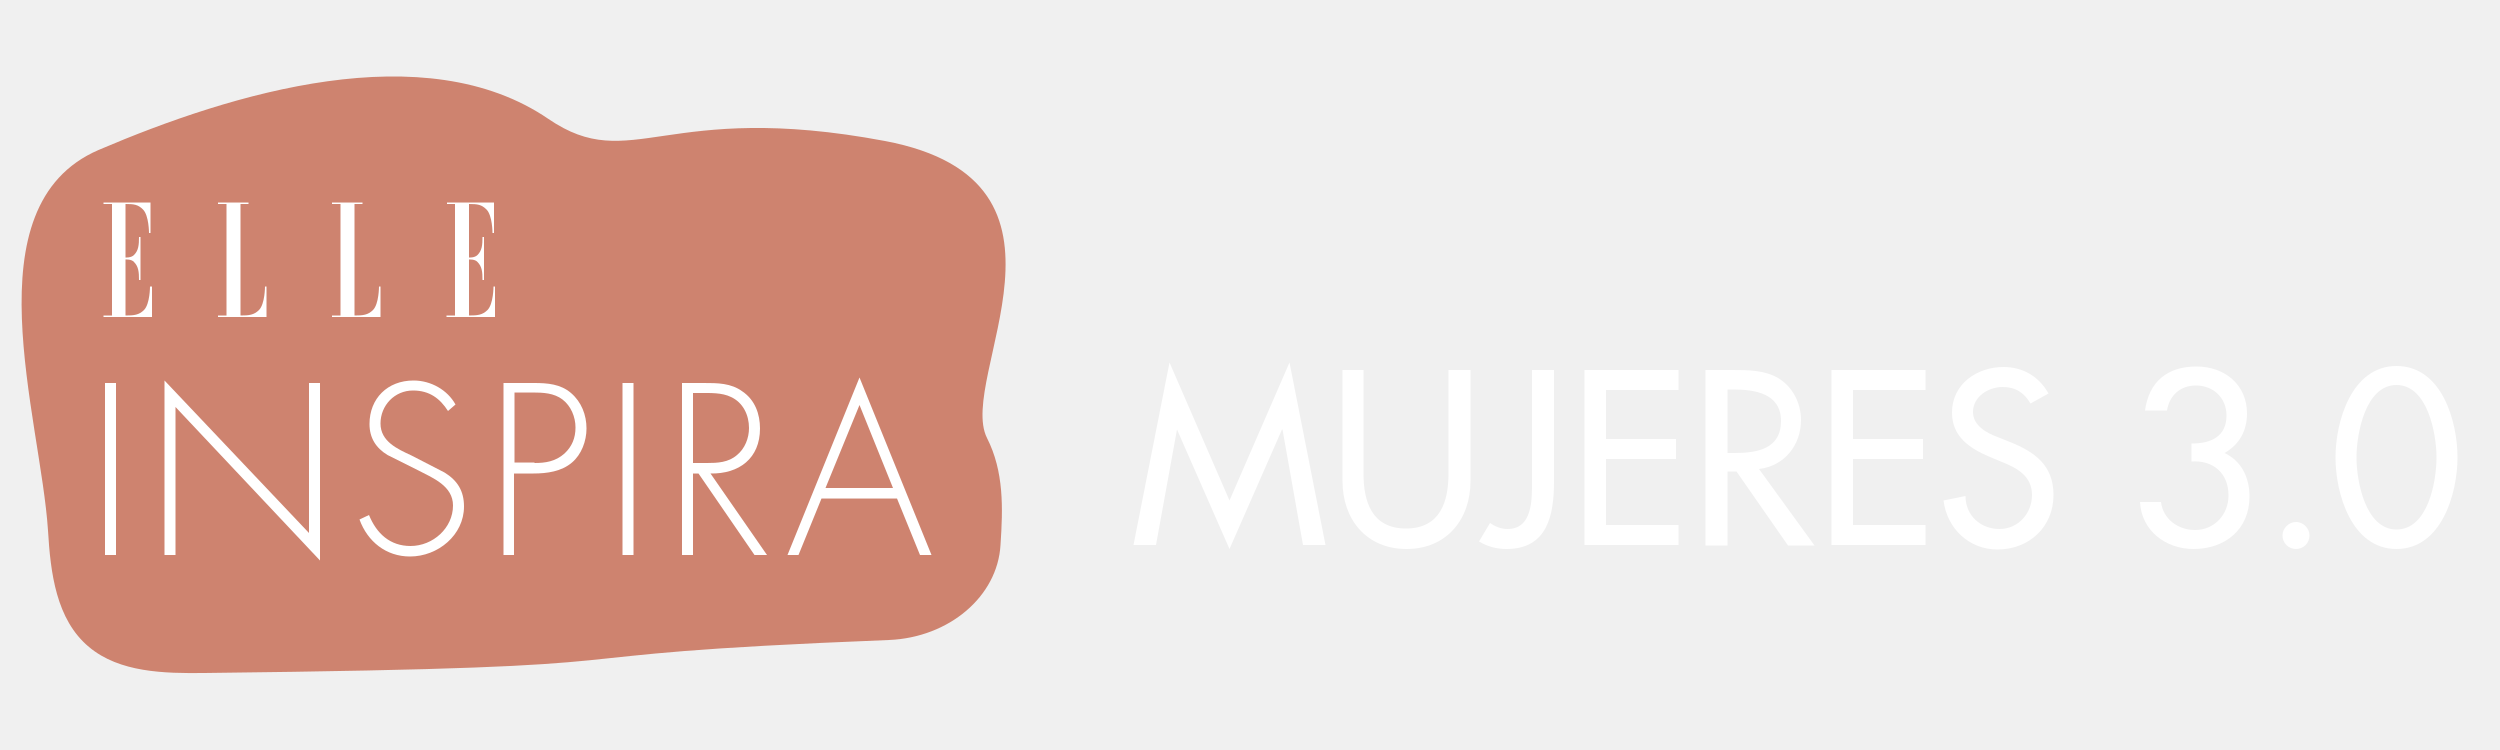
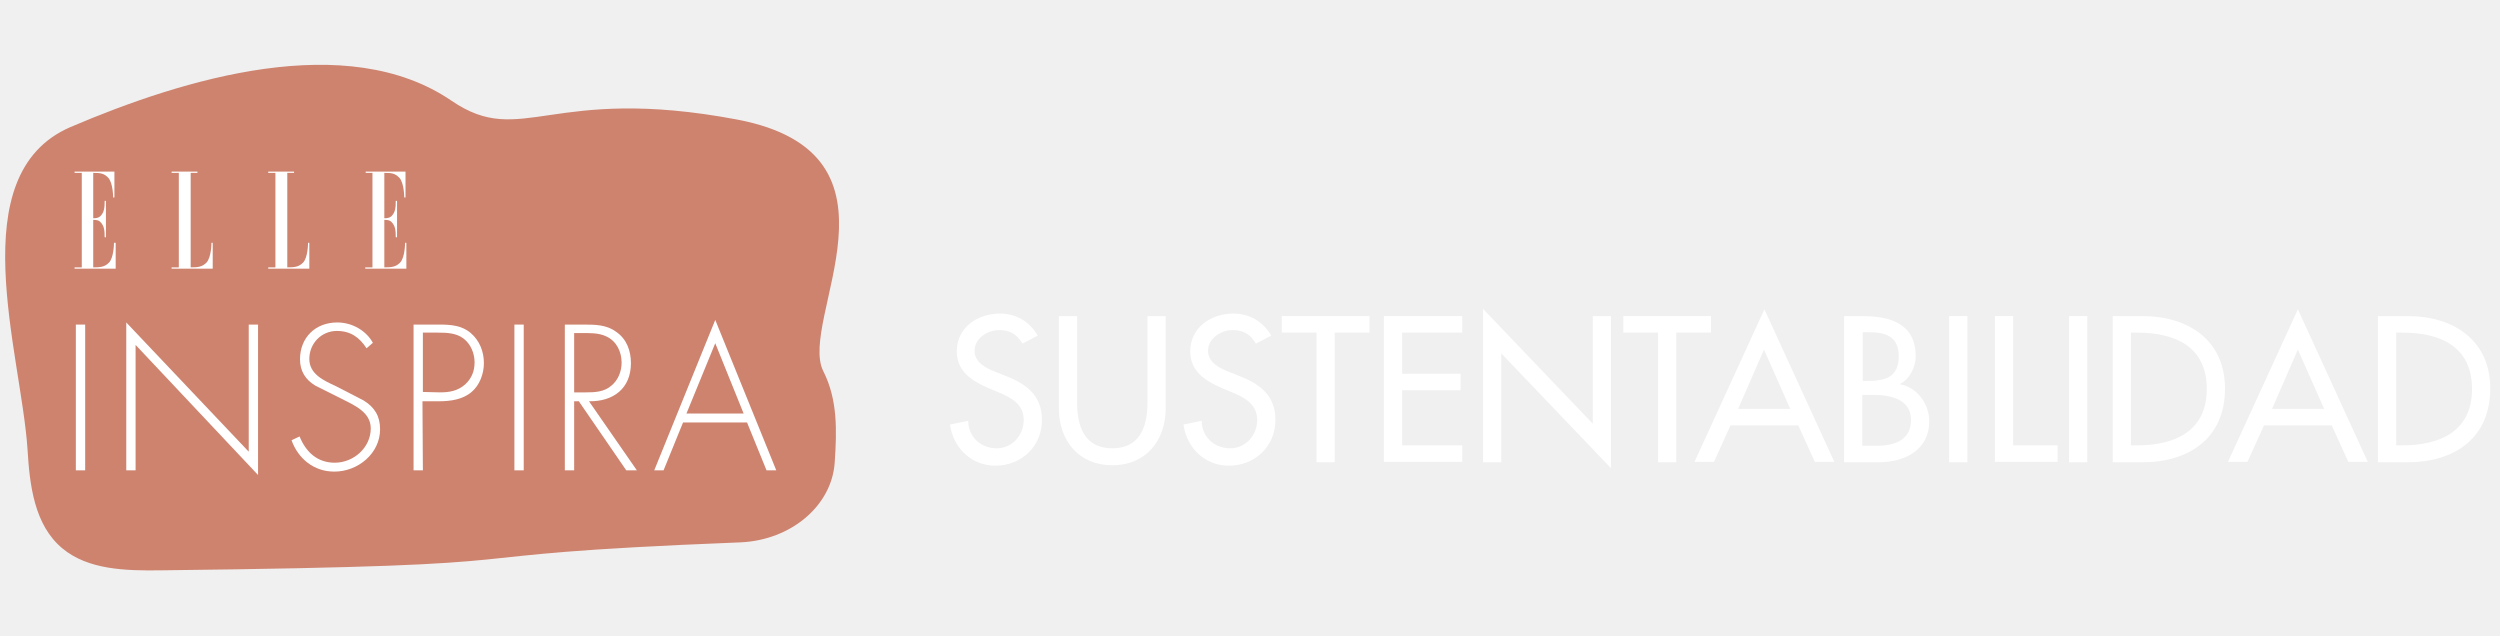
- <svg xmlns="http://www.w3.org/2000/svg" version="1.1" id="Capa_1" x="0px" y="0px" viewBox="0 0 500 150" style="enable-background:new 0 0 500 150;" xml:space="preserve">
+ <svg xmlns="http://www.w3.org/2000/svg" version="1.1" id="Capa_1" x="0px" y="0px" viewBox="0 0 590 150" style="enable-background:new 0 0 590 150;" xml:space="preserve">
  <style type="text/css">
	.st0{fill:#CE836F;}
	.st1{fill-rule:evenodd;clip-rule:evenodd;fill:#FFFFFF;}
	.st2{fill:#FFFFFF;}
</style>
  <g>
    <g>
-       <path class="st0" d="M109.7,23.8c16.6,11.3,23.2-3.9,67.3,4.4c42.8,8.1,14.3,47.3,20.4,59.4c3.4,6.7,3.2,14,2.7,21.4    c-0.6,10.3-10.3,18.5-22.3,19c-81.1,3.2-32.9,5.4-136.9,6.6c-8.1,0.1-17-0.1-23.1-5.2c-6.6-5.5-7.7-14.9-8.2-23.3    C8.1,83.3-6.2,41.2,19.7,30C46.6,18.5,85,6.9,109.7,23.8z" />
+       <path class="st0" d="M106.6,23.8c16.6,11.3,23.2-3.9,67.3,4.4c42.8,8.1,14.3,47.3,20.4,59.4c3.4,6.7,3.2,14,2.7,21.4    c-0.6,10.3-10.3,18.5-22.3,19c-81.1,3.2-32.9,5.4-136.9,6.6c-8.1,0.1-17-0.1-23.1-5.2c-6.6-5.5-7.7-14.9-8.2-23.3    C5,83.3-9.3,41.2,16.6,30C43.5,18.5,81.9,6.9,106.6,23.8z" />
    </g>
    <g>
-       <path class="st1" d="M22.4,63.1h-1.7v0.3h9.7v-6.1H30c0,0,0,3.5-1.2,4.7c-1,1-2,1.1-3.7,1.1V51.9c0,0,1.2-0.1,1.7,0.5    c0.9,0.9,1,2,1,3.6h0.3v-8.6h-0.3c0,1.6-0.1,2.7-1,3.6c-0.6,0.6-1.7,0.5-1.7,0.5V40.8c1.7,0,2.5,0.1,3.5,1.1    c1.2,1.2,1.2,4.7,1.2,4.7h0.3v-6.1h-9.4v0.3h1.7V63.1L22.4,63.1z" />
-       <path class="st1" d="M48.1,40.8v22.3c1.7,0,2.7-0.1,3.7-1.1c1.2-1.2,1.2-4.7,1.2-4.7h0.3v6.1h-9.7v-0.3h1.7V40.8h-1.7v-0.3h6.1    v0.3L48.1,40.8L48.1,40.8z" />
-       <path class="st1" d="M70.9,40.8v22.3c1.7,0,2.7-0.1,3.7-1.1c1.2-1.2,1.2-4.7,1.2-4.7h0.3v6.1h-9.7v-0.3h1.7V40.8h-1.7v-0.3h6.1    v0.3L70.9,40.8L70.9,40.8z" />
-       <path class="st1" d="M91,63.1h-1.7v0.3H99v-6.1h-0.3c0,0,0,3.5-1.2,4.7c-1,1-2,1.1-3.7,1.1V51.9c0,0,1.2-0.1,1.7,0.5    c0.9,0.9,1,2,1,3.6h0.3v-8.6h-0.3c0,1.6-0.1,2.7-1,3.6c-0.6,0.6-1.7,0.5-1.7,0.5V40.8c1.7,0,2.5,0.1,3.5,1.1    c1.2,1.2,1.2,4.7,1.2,4.7h0.3v-6.1h-9.4v0.3H91V63.1L91,63.1z" />
-       <path class="st1" d="M97.6,62.5c0-0.3,0.2-0.6,0.6-0.6c0.3,0,0.6,0.2,0.6,0.6c0,0.3-0.2,0.6-0.6,0.6    C97.8,63.1,97.6,62.8,97.6,62.5L97.6,62.5z M98.6,62.5c0-0.3-0.2-0.5-0.5-0.5c-0.3,0-0.5,0.2-0.5,0.5c0,0.3,0.2,0.5,0.5,0.5    C98.4,63,98.6,62.8,98.6,62.5L98.6,62.5z M98.4,62.8L98.4,62.8l-0.3-0.3H98v0.3h-0.1v-0.6h0.3c0.2,0,0.2,0.1,0.2,0.2    c0,0.1-0.1,0.2-0.2,0.2L98.4,62.8L98.4,62.8z M98.1,62.5c0.1,0,0.2,0,0.2-0.1c0-0.1-0.1-0.1-0.2-0.1H98v0.2H98.1L98.1,62.5z" />
+       <path class="st1" d="M19.3,63.1h-1.7v0.3h9.7v-6.1h-0.4c0,0,0,3.5-1.2,4.7c-1,1-2,1.1-3.7,1.1V51.9c0,0,1.2-0.1,1.7,0.5    c0.9,0.9,1,2,1,3.6H25v-8.6h-0.3c0,1.6-0.1,2.7-1,3.6c-0.6,0.6-1.7,0.5-1.7,0.5V40.8c1.7,0,2.5,0.1,3.5,1.1    c1.2,1.2,1.2,4.7,1.2,4.7H27v-6.1h-9.4v0.3h1.7V63.1L19.3,63.1z" />
+       <path class="st1" d="M45,40.8v22.3c1.7,0,2.7-0.1,3.7-1.1c1.2-1.2,1.2-4.7,1.2-4.7h0.3v6.1h-9.7v-0.3h1.7V40.8h-1.7v-0.3h6.1v0.3    H45L45,40.8z" />
+       <path class="st1" d="M67.8,40.8v22.3c1.7,0,2.7-0.1,3.7-1.1c1.2-1.2,1.2-4.7,1.2-4.7H73v6.1h-9.7v-0.3H65V40.8h-1.7v-0.3h6.1v0.3    H67.8L67.8,40.8z" />
+       <path class="st1" d="M87.9,63.1h-1.7v0.3h9.7v-6.1h-0.3c0,0,0,3.5-1.2,4.7c-1,1-2,1.1-3.7,1.1V51.9c0,0,1.2-0.1,1.7,0.5    c0.9,0.9,1,2,1,3.6h0.3v-8.6h-0.3c0,1.6-0.1,2.7-1,3.6c-0.6,0.6-1.7,0.5-1.7,0.5V40.8c1.7,0,2.5,0.1,3.5,1.1    c1.2,1.2,1.2,4.7,1.2,4.7h0.3v-6.1h-9.4v0.3h1.6V63.1L87.9,63.1z" />
+       <path class="st1" d="M94.5,62.5c0-0.3,0.2-0.6,0.6-0.6c0.3,0,0.6,0.2,0.6,0.6c0,0.3-0.2,0.6-0.6,0.6    C94.7,63.1,94.5,62.8,94.5,62.5L94.5,62.5z M95.5,62.5c0-0.3-0.2-0.5-0.5-0.5s-0.5,0.2-0.5,0.5S94.7,63,95,63S95.5,62.8,95.5,62.5    L95.5,62.5z M95.3,62.8L95.3,62.8L95,62.5h-0.1v0.3h-0.1v-0.6h0.3c0.2,0,0.2,0.1,0.2,0.2c0,0.1-0.1,0.2-0.2,0.2L95.3,62.8    L95.3,62.8z M95,62.5c0.1,0,0.2,0,0.2-0.1s-0.1-0.1-0.2-0.1h-0.1L95,62.5L95,62.5L95,62.5z" />
    </g>
    <g>
-       <path class="st2" d="M23.2,111H21V76.6h2.2V111z" />
-       <path class="st2" d="M64,112.1L35.1,81.4V111h-2.2V76.1l28.9,30.5v-30H64V112.1z" />
-       <path class="st2" d="M89.6,82.2c-1.6-2.5-3.7-4.1-7-4.1c-3.7,0-6.5,3-6.5,6.6s3.4,5.1,6.2,6.4l6.6,3.4c2.6,1.6,3.9,3.7,3.9,6.8    c0,5.7-5.2,10-10.8,10c-4.8,0-8.5-3-10.1-7.4l1.9-0.9c1.5,3.7,4.2,6.2,8.3,6.2c4.5,0,8.5-3.6,8.5-8.1c0-3.9-4-5.5-6.9-7L77.5,91    c-2.3-1.4-3.6-3.4-3.6-6.2c0-5.1,3.6-8.7,8.8-8.7c3.5,0,6.8,1.9,8.4,4.8L89.6,82.2z" />
-       <path class="st2" d="M102.9,111h-2.2V76.6h6.1c2.7,0,5.3,0.2,7.4,2c2.1,1.8,3.1,4.4,3.1,7.1c0,2.5-1,5.2-2.9,6.8    c-2.1,1.8-5,2.2-7.7,2.2h-3.9V111z M106.9,92.6c2.2,0,4.2-0.3,6-1.9c1.5-1.4,2.2-3.1,2.2-5.2c0-2.1-0.9-4.3-2.6-5.6    c-1.7-1.3-3.9-1.4-6-1.4h-3.6v14H106.9z" />
-       <path class="st2" d="M126.7,111h-2.2V76.6h2.2V111z" />
-       <path class="st2" d="M153.4,111h-2.5l-11.2-16.3h-1.1V111h-2.2V76.6h4.3c2.8,0,5.5,0,7.8,1.7c2.5,1.7,3.5,4.5,3.5,7.4    c0,6-4.2,9.1-9.9,9L153.4,111z M141.4,92.6c2.1,0,4.3-0.1,6-1.6c1.6-1.3,2.4-3.4,2.4-5.4c0-2.6-1.2-5.1-3.6-6.2    c-1.8-0.9-4.2-0.8-6.2-0.8h-1.4v14H141.4z" />
-       <path class="st2" d="M164.3,99.7l-4.6,11.3h-2.2l14.4-35.5l14.4,35.5H184l-4.6-11.3H164.3z M171.9,81l-6.8,16.6h13.5L171.9,81z" />
-     </g>
-     <g>
-       <path class="st2" d="M235.4,85.9L235.4,85.9l-4.2,23.1h-4.5l7.2-36.5l12,27.6l12-27.6l7.2,36.5h-4.5l-4.1-23.1h-0.1l-10.5,23.9    L235.4,85.9z" />
-       <path class="st2" d="M272.7,74v20.7c0,5.7,1.7,11,8.5,11s8.5-5.3,8.5-11V74h4.4v22.2c0,7.7-4.8,13.6-12.8,13.6    s-12.8-5.9-12.8-13.6V74H272.7z" />
-       <path class="st2" d="M310.8,74v22.3c0,6.7-1.3,13.5-9.5,13.5c-2,0-3.8-0.5-5.5-1.5l2.2-3.7c1,0.7,2.2,1.2,3.5,1.2    c5,0,4.9-5.9,4.9-9.4V74H310.8z" />
-       <path class="st2" d="M316.9,74h18.8v4h-14.5v9.8h14v4h-14v13.2h14.5v4h-18.8V74z" />
-       <path class="st2" d="M362.9,109.1h-5.3l-10.3-14.8h-1.8v14.8h-4.4V74h5.3c3.1,0,6.5,0,9.2,1.6c2.9,1.7,4.6,5,4.6,8.4    c0,5-3.3,9.2-8.4,9.8L362.9,109.1z M345.5,90.6h1.4c4.5,0,9.3-0.8,9.3-6.4c0-5.5-5.2-6.3-9.5-6.3h-1.2V90.6z" />
-       <path class="st2" d="M366.3,74h18.8v4h-14.5v9.8h14v4h-14v13.2h14.5v4h-18.8V74z" />
-       <path class="st2" d="M406.1,80.7c-1.3-2.2-3-3.3-5.6-3.3c-2.8,0-5.9,1.9-5.9,5c0,2.7,2.7,4.2,4.9,5l2.5,1c5,2,8.7,4.7,8.7,10.6    c0,6.4-4.9,10.9-11.2,10.9c-5.7,0-10.1-4.2-10.8-9.8l4.4-0.9c0,3.9,3,6.6,6.8,6.6s6.5-3.2,6.5-6.8c0-3.8-3-5.4-6-6.6l-2.4-1    c-4-1.7-7.6-4-7.6-8.9c0-5.7,5-9.1,10.3-9.1c3.9,0,7.1,1.9,9,5.3L406.1,80.7z" />
-       <path class="st2" d="M438.4,88.7c3.8,0,6.9-1.4,6.9-5.6c0-3.5-2.6-6-6.1-6c-3.2,0-5.3,2-5.8,5H429c0.8-5.8,4.5-8.8,10.3-8.8    c5.6,0,10.1,3.6,10.1,9.4c0,3.4-1.5,6.2-4.5,7.9c3.4,1.6,5,4.9,5,8.7c0,6.6-4.9,10.5-11.2,10.5c-5.5,0-10.4-3.6-10.7-9.4h4.2    c0.4,3.4,3.4,5.6,6.8,5.6c3.9,0,6.7-3.1,6.7-6.9c0-4.5-3.1-7.1-7.4-6.8V88.7z" />
-       <path class="st2" d="M461.9,107.1c0,1.5-1.2,2.7-2.7,2.7s-2.7-1.2-2.7-2.7c0-1.4,1.2-2.7,2.7-2.7S461.9,105.7,461.9,107.1z" />
-       <path class="st2" d="M467.1,91.5c0-7.2,3.2-18.3,12.2-18.3c9.1,0,12.2,11.1,12.2,18.3c0,7.2-3.2,18.3-12.2,18.3    C470.3,109.8,467.1,98.7,467.1,91.5z M471.3,91.5c0,4.8,1.8,14.4,8,14.4c6.3,0,8-9.6,8-14.4c0-4.8-1.8-14.5-8-14.5    C473.1,77,471.3,86.7,471.3,91.5z" />
+       <path class="st2" d="M20.1,111h-2.2V76.6h2.2V111z" />
+       <path class="st2" d="M60.9,112.1L32,81.4V111h-2.2V76.1l28.9,30.5v-30h2.2V112.1z" />
+       <path class="st2" d="M86.5,82.2c-1.6-2.5-3.7-4.1-7-4.1c-3.7,0-6.5,3-6.5,6.6s3.4,5.1,6.2,6.4l6.6,3.4c2.6,1.6,3.9,3.7,3.9,6.8    c0,5.7-5.2,10-10.8,10c-4.8,0-8.5-3-10.1-7.4l1.9-0.9c1.5,3.7,4.2,6.2,8.3,6.2c4.5,0,8.5-3.6,8.5-8.1c0-3.9-4-5.5-6.9-7L74.4,91    c-2.3-1.4-3.6-3.4-3.6-6.2c0-5.1,3.6-8.7,8.8-8.7c3.5,0,6.8,1.9,8.4,4.8L86.5,82.2z" />
+       <path class="st2" d="M99.8,111h-2.2V76.6h6.1c2.7,0,5.3,0.2,7.4,2s3.1,4.4,3.1,7.1c0,2.5-1,5.2-2.9,6.8c-2.1,1.8-5,2.2-7.7,2.2    h-3.9L99.8,111L99.8,111z M103.8,92.6c2.2,0,4.2-0.3,6-1.9c1.5-1.4,2.2-3.1,2.2-5.2s-0.9-4.3-2.6-5.6c-1.7-1.3-3.9-1.4-6-1.4h-3.6    v14L103.8,92.6L103.8,92.6z" />
+       <path class="st2" d="M123.6,111h-2.2V76.6h2.2V111z" />
+       <path class="st2" d="M150.3,111h-2.5l-11.2-16.3h-1.1V111h-2.2V76.6h4.3c2.8,0,5.5,0,7.8,1.7c2.5,1.7,3.5,4.5,3.5,7.4    c0,6-4.2,9.1-9.9,9L150.3,111z M138.3,92.6c2.1,0,4.3-0.1,6-1.6c1.6-1.3,2.4-3.4,2.4-5.4c0-2.6-1.2-5.1-3.6-6.2    c-1.8-0.9-4.2-0.8-6.2-0.8h-1.4v14H138.3z" />
+       <path class="st2" d="M161.2,99.7l-4.6,11.3h-2.2l14.4-35.5l14.4,35.5h-2.3l-4.6-11.3H161.2z M168.8,81L162,97.6h13.5L168.8,81z" />
    </g>
  </g>
+   <g>
+     <path class="st2" d="M241.3,81.1c-1.3-2.2-2.9-3.2-5.5-3.2c-2.7,0-5.8,1.9-5.8,4.9c0,2.7,2.7,4.1,4.8,4.9l2.5,1   c4.9,1.9,8.6,4.6,8.6,10.4c0,6.3-4.9,10.8-11,10.8c-5.6,0-9.9-4.1-10.7-9.7l4.3-0.9c0,3.8,3,6.5,6.7,6.5s6.4-3.1,6.4-6.7   c0-3.7-3-5.3-5.9-6.5l-2.4-1c-3.9-1.7-7.5-3.9-7.5-8.7c0-5.6,4.9-8.9,10.2-8.9c3.8,0,7,1.9,8.9,5.2L241.3,81.1z" />
+     <path class="st2" d="M254.2,74.6v20.4c0,5.6,1.7,10.8,8.3,10.8s8.3-5.2,8.3-10.8V74.6h4.3v21.8c0,7.6-4.7,13.4-12.6,13.4   s-12.6-5.8-12.6-13.4V74.6H254.2z" />
+     <path class="st2" d="M296.4,81.1c-1.3-2.2-2.9-3.2-5.5-3.2c-2.7,0-5.8,1.9-5.8,4.9c0,2.7,2.7,4.1,4.8,4.9l2.5,1   c4.9,1.9,8.6,4.6,8.6,10.4c0,6.3-4.9,10.8-11,10.8c-5.6,0-9.9-4.1-10.7-9.7l4.3-0.9c0,3.8,3,6.5,6.7,6.5c3.7,0,6.4-3.1,6.4-6.7   c0-3.7-3-5.3-5.9-6.5l-2.4-1c-3.9-1.7-7.5-3.9-7.5-8.7c0-5.6,4.9-8.9,10.2-8.9c3.8,0,7,1.9,8.9,5.2L296.4,81.1z" />
+     <path class="st2" d="M315,109.1h-4.3V78.5h-8.2v-3.9h20.7v3.9H315V109.1z" />
+     <path class="st2" d="M326.6,74.6h18.5v3.9h-14.2v9.7h13.8v3.9h-13.8v13h14.2v3.9h-18.5V74.6z" />
+     <path class="st2" d="M350,72.9l25.9,27.1V74.6h4.3v35.9l-25.9-27.1v25.7H350V72.9z" />
+     <path class="st2" d="M395.6,109.1h-4.3V78.5h-8.2v-3.9h20.7v3.9h-8.2V109.1z" />
+     <path class="st2" d="M408.4,100.4l-3.9,8.6h-4.6l16.5-36l16.5,36h-4.6l-3.9-8.6H408.4z M416.3,82.5l-6.1,14h12.3L416.3,82.5z" />
+     <path class="st2" d="M435.3,74.6h4.2c6.5,0,12.6,1.7,12.6,9.5c0,2.5-1.4,5.4-3.7,6.5v0.1c4.1,0.7,6.9,4.7,6.9,8.7   c0,6.9-5.9,9.7-12,9.7h-8.1V74.6z M439.6,89.9h1.1c4.1,0,7.4-0.8,7.4-5.8c0-4.9-3.3-5.7-7.3-5.7h-1.2V89.9z M439.6,105.2h3.3   c4,0,8.1-1.2,8.1-6.1c0-4.9-4.9-5.9-8.8-5.9h-2.7V105.2z" />
+     <path class="st2" d="M464.3,109.1H460V74.6h4.3V109.1z" />
+     <path class="st2" d="M475.1,105.1h10.5v3.9h-14.8V74.6h4.3V105.1z" />
+     <path class="st2" d="M492.6,109.1h-4.3V74.6h4.3V109.1z" />
+     <path class="st2" d="M498.6,74.6h7.1c10.6,0,19.4,5.6,19.4,17.1c0,11.8-8.6,17.4-19.5,17.4h-7V74.6z M502.9,105.1h1.5   c8.8,0,16.4-3.3,16.4-13.3c0-10.1-7.6-13.3-16.4-13.3h-1.5V105.1z" />
+     <path class="st2" d="M534.3,100.4l-3.9,8.6h-4.6l16.5-36l16.5,36h-4.6l-3.9-8.6H534.3z M542.3,82.5l-6.1,14h12.3L542.3,82.5z" />
+     <path class="st2" d="M561.2,74.6h7.1c10.6,0,19.4,5.6,19.4,17.1c0,11.8-8.6,17.4-19.5,17.4h-7V74.6z M565.5,105.1h1.5   c8.8,0,16.4-3.3,16.4-13.3c0-10.1-7.6-13.3-16.4-13.3h-1.5V105.1z" />
+   </g>
</svg>
